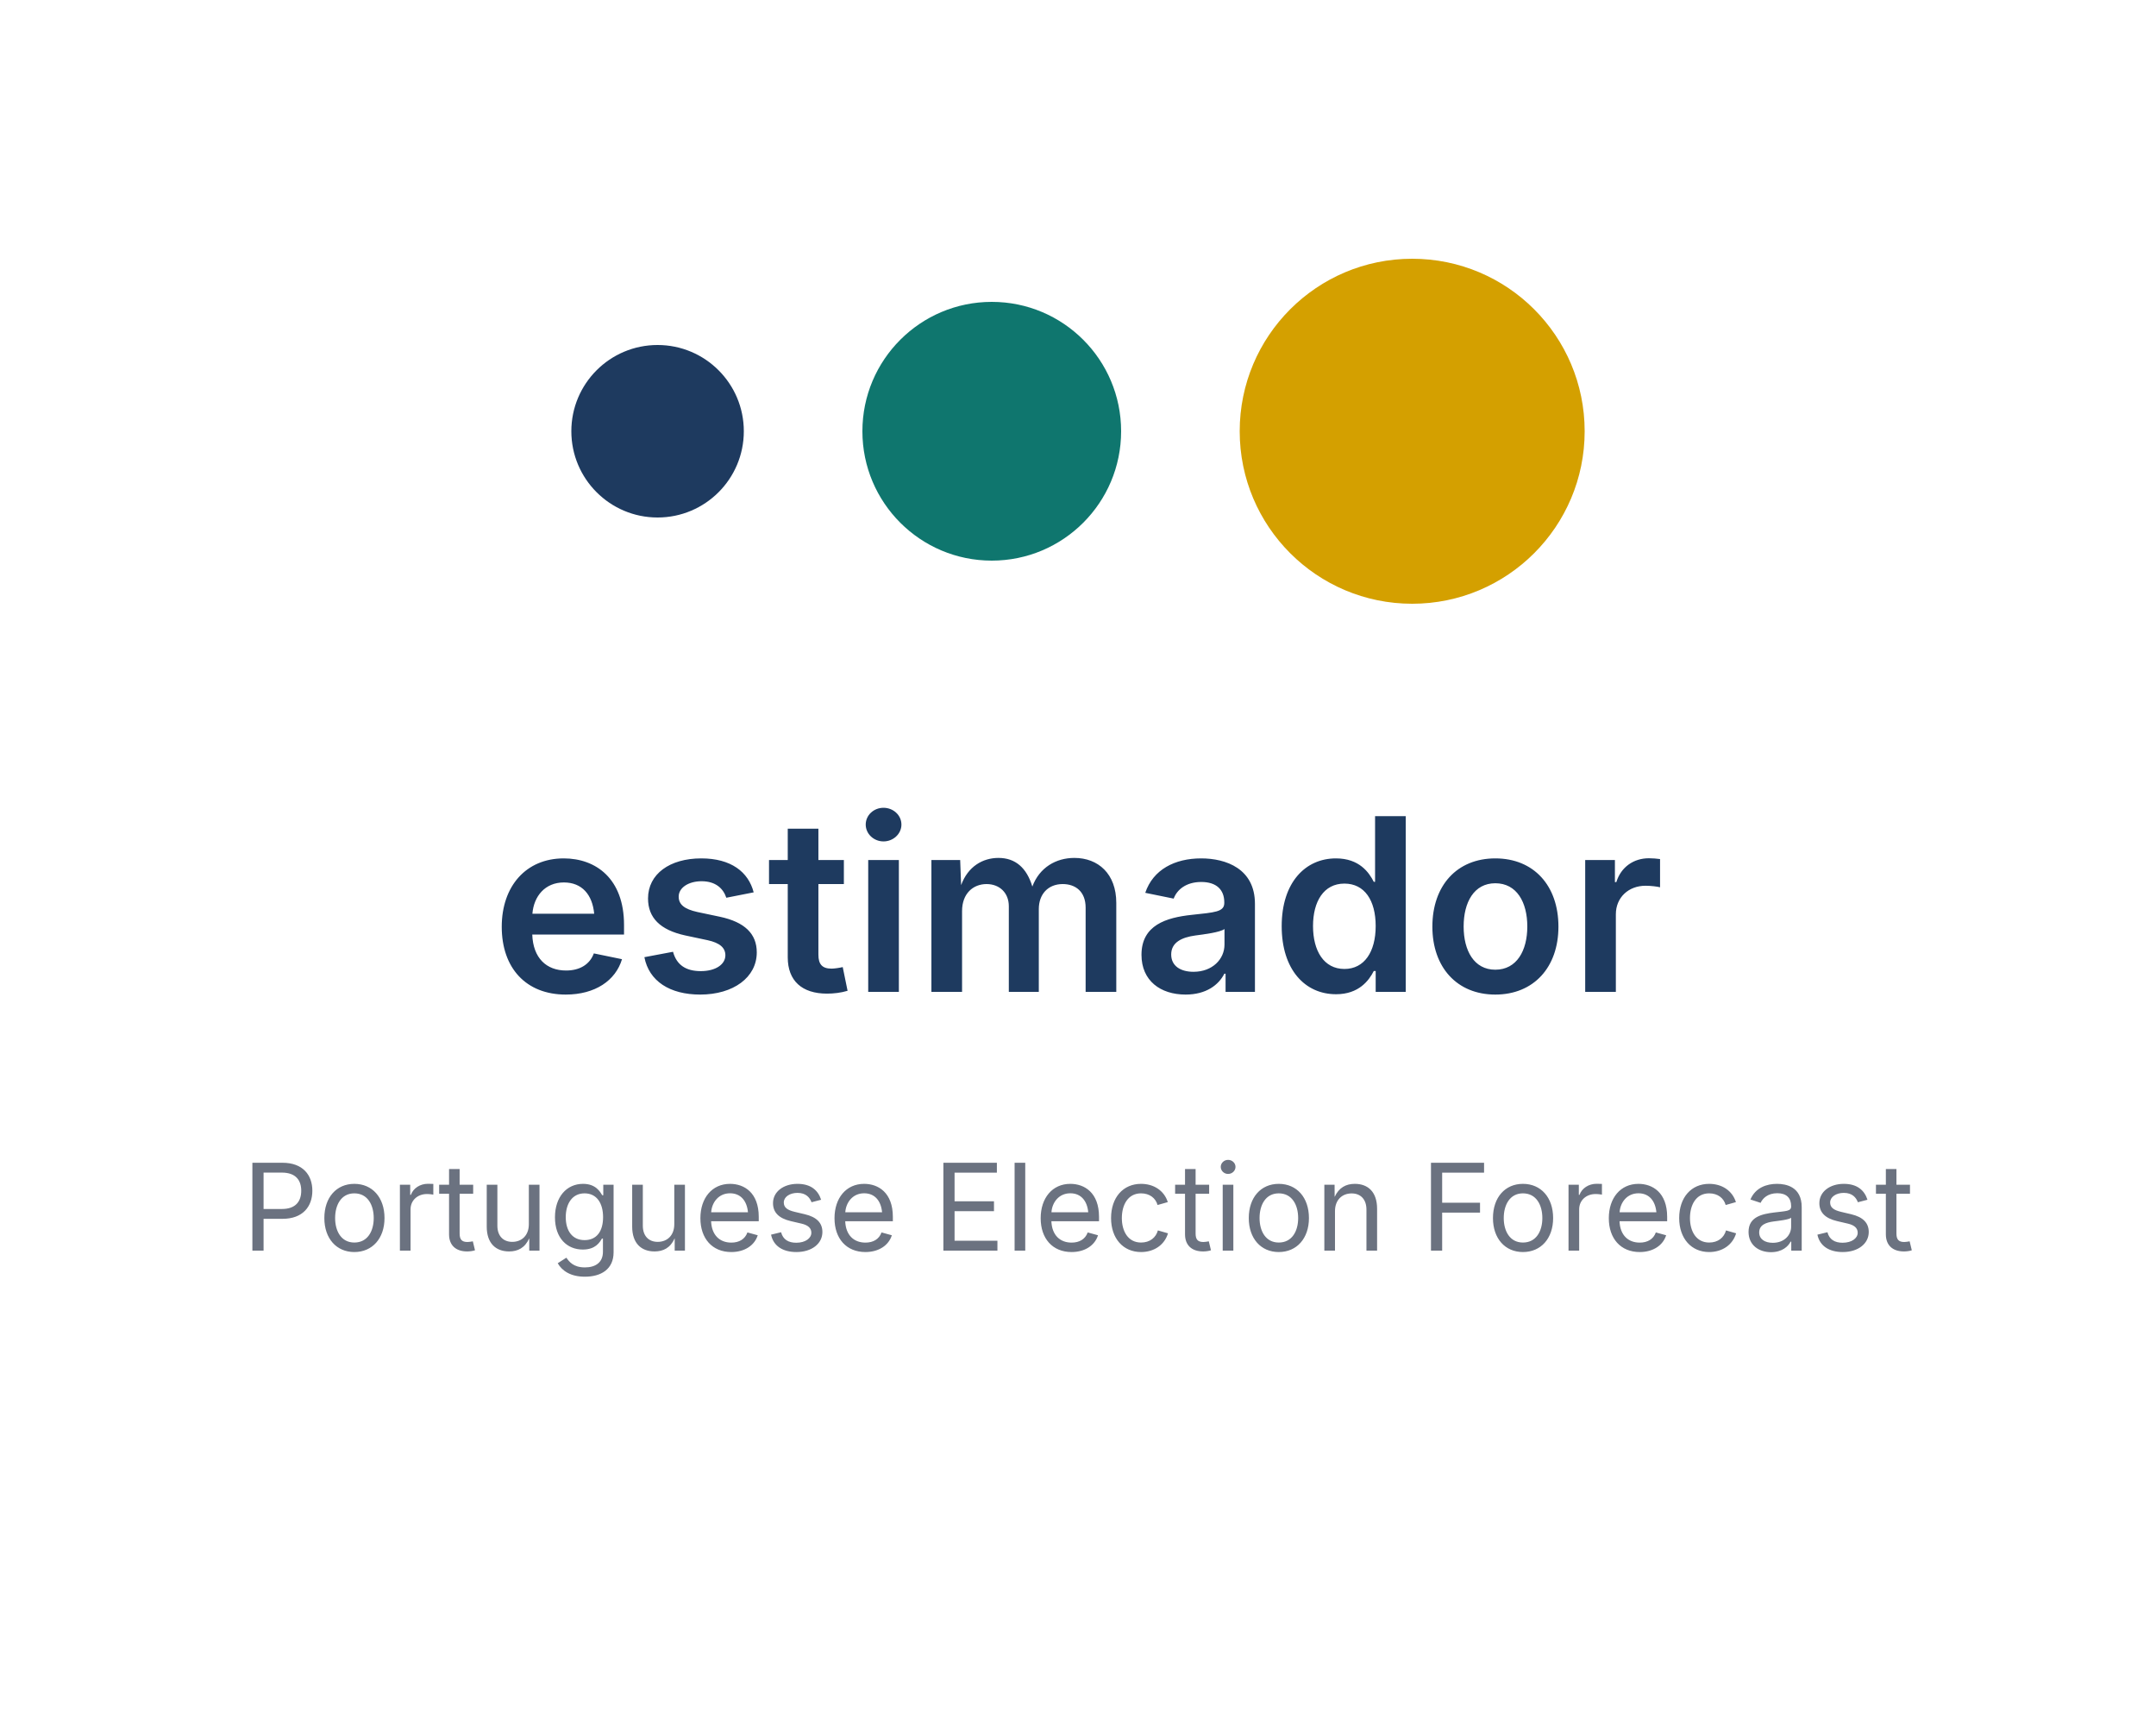
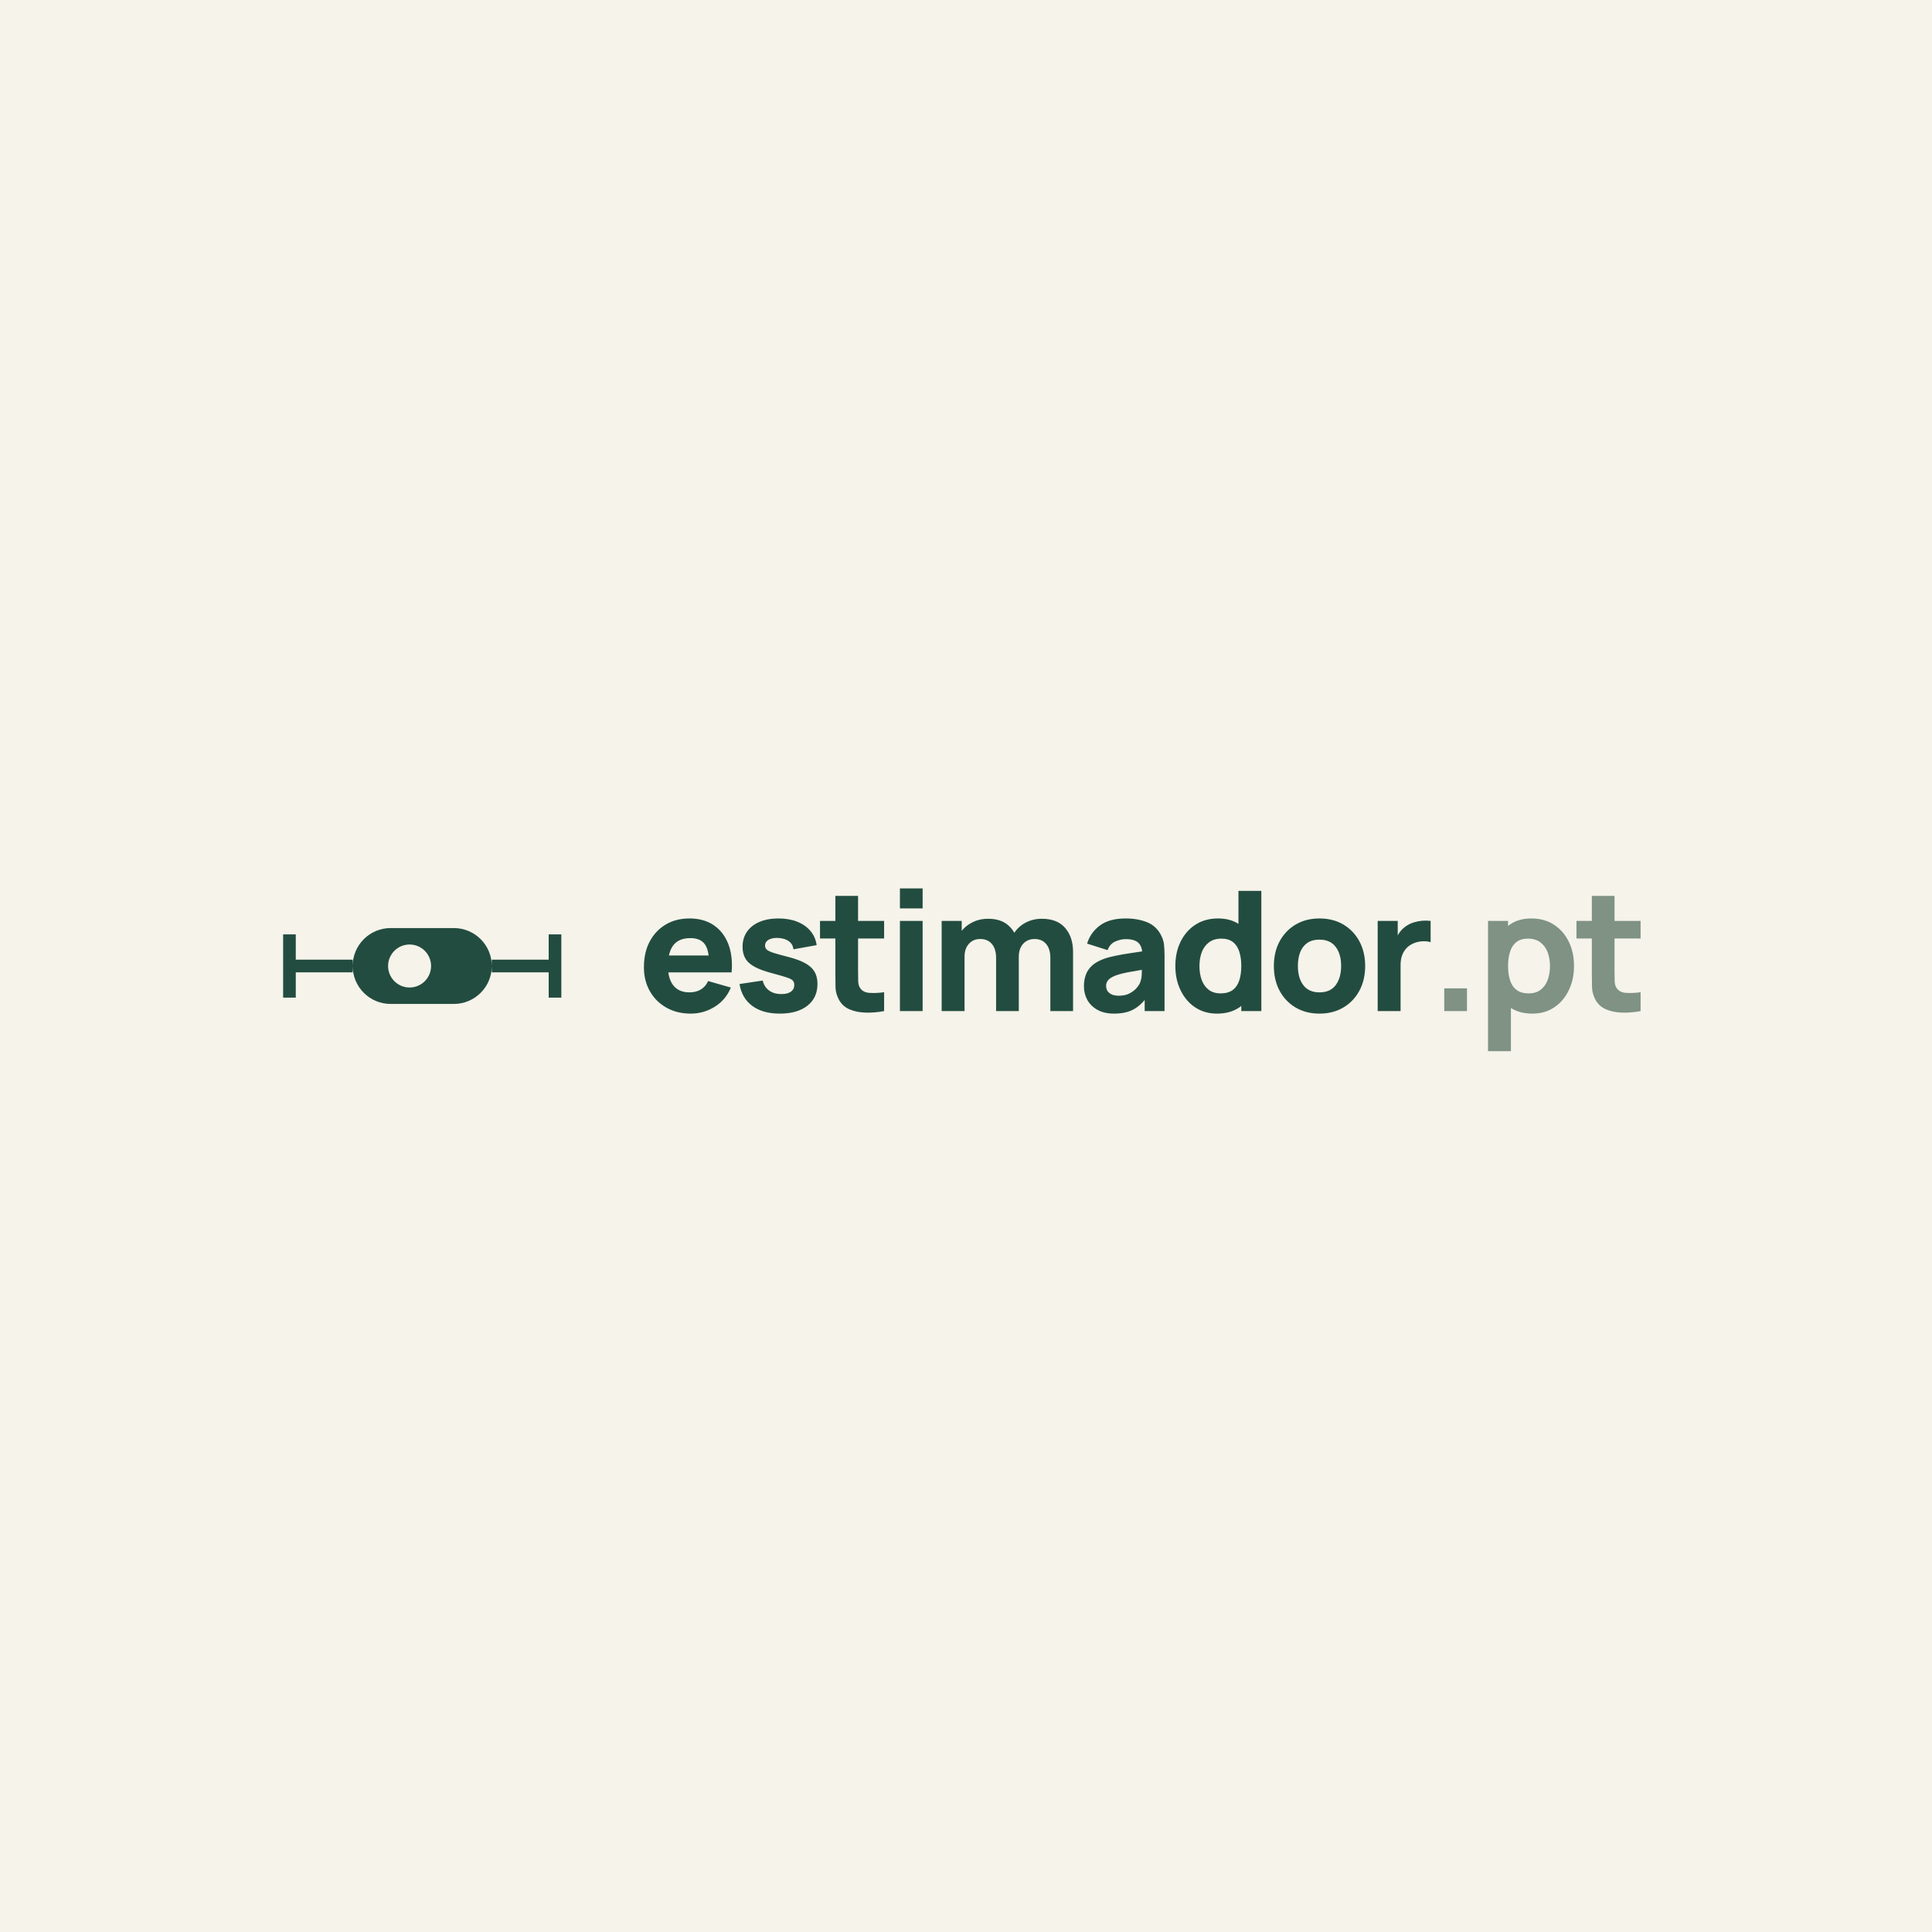
- <svg xmlns="http://www.w3.org/2000/svg" width="500" height="400" viewBox="0 0 500 400" fill="none">
-   <circle cx="152.5" cy="100" r="20" fill="#1E3A5F" />
-   <circle cx="230" cy="100" r="30" fill="#0F766E" />
-   <circle cx="327.5" cy="100" r="40" fill="#D4A000" />
-   <text x="250" y="230" font-family="Inter, -apple-system, BlinkMacSystemFont, sans-serif" font-size="56" font-weight="600" fill="#1E3A5F" text-anchor="middle">estimador</text>
-   <text x="250" y="290" font-family="Inter, -apple-system, BlinkMacSystemFont, sans-serif" font-size="28" font-weight="400" fill="#6B7280" text-anchor="middle">Portuguese Election Forecast</text>
+ <svg xmlns="http://www.w3.org/2000/svg" width="400" height="400" viewBox="0 0 400 400">
+   <rect width="400" height="400" fill="#f5f3ea" />
+   <g transform="translate(56 184.2909) scale(1.309091)">
+     <path d="M2 7h2v10H2Z M4 11h9v2H4Z M19 6h10a6 6 0 0 1 6 6a6 6 0 0 1 -6 6H19a6 6 0 0 1 -6 -6a6 6 0 0 1 6 -6Z M18.6 12a3.4 3.4 0 1 0 6.8 0a3.4 3.4 0 1 0 -6.8 0Z M35 11h9v2h-9Z M44 7h2v10h-2Z" fill="#234c40" />
+     <g transform="translate(58 19.13)">
+       <path d="M8.47 0.40Q6.28 0.40 4.61-0.55Q2.94-1.49 2-3.15Q1.06-4.80 1.06-6.94Q1.06-9.28 1.98-11.01Q2.90-12.74 4.53-13.70Q6.15-14.65 8.26-14.65Q10.51-14.65 12.08-13.60Q13.65-12.54 14.40-10.63Q15.15-8.71 14.93-6.12L11.38-6.12L11.38-7.44Q11.38-9.62 10.69-10.58Q9.99-11.54 8.42-11.54Q6.59-11.54 5.72-10.42Q4.86-9.31 4.86-7.13Q4.86-5.13 5.72-4.05Q6.59-2.96 8.26-2.96Q9.32-2.96 10.07-3.42Q10.82-3.88 11.22-4.75L14.81-3.72Q14.01-1.77 12.27-0.69Q10.53 0.40 8.47 0.40M13.20-6.12L3.75-6.12L3.75-8.79L13.20-8.79L13.20-6.12M22.55 0.40Q19.85 0.40 18.20-0.82Q16.54-2.05 16.18-4.28L19.85-4.83Q20.08-3.83 20.85-3.26Q21.62-2.69 22.81-2.69Q23.79-2.69 24.31-3.07Q24.84-3.45 24.84-4.12Q24.84-4.54 24.63-4.80Q24.42-5.06 23.69-5.31Q22.95-5.56 21.41-5.97Q19.67-6.42 18.63-6.97Q17.58-7.52 17.12-8.30Q16.66-9.07 16.66-10.16Q16.66-11.54 17.36-12.55Q18.06-13.56 19.33-14.10Q20.61-14.65 22.33-14.65Q24.01-14.65 25.30-14.14Q26.60-13.62 27.40-12.67Q28.20-11.72 28.38-10.43L24.71-9.77Q24.62-10.56 24.02-11.02Q23.43-11.48 22.41-11.56Q21.42-11.63 20.82-11.30Q20.22-10.97 20.22-10.35Q20.22-9.98 20.48-9.73Q20.74-9.48 21.55-9.21Q22.36-8.95 24.02-8.53Q25.65-8.10 26.63-7.54Q27.61-6.98 28.06-6.20Q28.51-5.41 28.51-4.30Q28.51-2.11 26.93-0.86Q25.34 0.40 22.55 0.40M39.05-2.98L39.05 0Q37.57 0.28 36.15 0.24Q34.73 0.21 33.61-0.26Q32.50-0.73 31.92-1.77Q31.39-2.75 31.36-3.76Q31.34-4.77 31.34-6.05L31.34-18.22L34.93-18.22L34.93-6.26Q34.93-5.43 34.95-4.76Q34.97-4.09 35.22-3.70Q35.69-2.94 36.74-2.88Q37.78-2.81 39.05-2.98M39.05-11.48L28.91-11.48L28.91-14.26L39.05-14.26L39.05-11.48M45.14-16.24L41.55-16.24L41.55-19.40L45.14-19.40L45.14-16.24M45.14 0L41.55 0L41.55-14.26L45.14-14.26L45.14 0M68.93 0L65.34 0L65.34-8.42Q65.34-9.83 64.67-10.62Q64.01-11.40 62.83-11.40Q62.08-11.40 61.53-11.05Q60.97-10.71 60.66-10.08Q60.35-9.45 60.35-8.63L58.85-9.64Q58.85-11.10 59.54-12.22Q60.23-13.35 61.40-13.97Q62.57-14.60 63.99-14.60Q66.44-14.60 67.68-13.15Q68.93-11.71 68.93-9.37L68.93 0M51.77 0L48.15 0L48.15-14.26L51.32-14.26L51.32-9.53L51.77-9.53L51.77 0M60.35 0L56.76 0L56.76-8.42Q56.76-9.83 56.09-10.62Q55.43-11.40 54.25-11.40Q53.13-11.40 52.45-10.63Q51.77-9.86 51.77-8.63L50.27-9.69Q50.27-11.09 50.97-12.20Q51.66-13.31 52.85-13.95Q54.03-14.60 55.49-14.60Q57.17-14.60 58.25-13.89Q59.32-13.17 59.84-11.99Q60.35-10.80 60.35-9.37L60.35 0M75.40 0.40Q73.87 0.40 72.80-0.19Q71.74-0.78 71.19-1.76Q70.65-2.75 70.65-3.93Q70.65-4.92 70.95-5.74Q71.25-6.56 71.93-7.19Q72.61-7.81 73.76-8.24Q74.55-8.53 75.65-8.75Q76.74-8.98 78.13-9.18Q79.52-9.39 81.18-9.64L79.89-8.92Q79.89-10.19 79.28-10.78Q78.67-11.38 77.25-11.38Q76.45-11.38 75.60-11Q74.74-10.61 74.40-9.64L71.15-10.67Q71.69-12.43 73.18-13.54Q74.67-14.65 77.25-14.65Q79.13-14.65 80.60-14.07Q82.06-13.49 82.82-12.06Q83.24-11.27 83.32-10.48Q83.40-9.69 83.40-8.71L83.40 0L80.26 0L80.26-2.93L80.70-2.32Q79.66-0.88 78.45-0.24Q77.25 0.40 75.40 0.40M76.16-2.43Q77.15-2.43 77.83-2.78Q78.51-3.13 78.92-3.58Q79.32-4.03 79.46-4.33Q79.74-4.91 79.79-5.68Q79.83-6.45 79.83-6.97L80.89-6.71Q79.29-6.44 78.30-6.26Q77.31-6.09 76.71-5.94Q76.10-5.79 75.64-5.62Q75.11-5.41 74.78-5.17Q74.46-4.92 74.31-4.63Q74.16-4.34 74.16-3.99Q74.16-3.50 74.40-3.15Q74.65-2.80 75.09-2.61Q75.54-2.43 76.16-2.43M91.69 0.40Q89.72 0.40 88.24-0.59Q86.76-1.58 85.94-3.29Q85.11-4.99 85.11-7.13Q85.11-9.31 85.95-11Q86.79-12.70 88.31-13.68Q89.83-14.65 91.87-14.65Q93.90-14.65 95.29-13.66Q96.68-12.67 97.39-10.97Q98.10-9.27 98.10-7.13Q98.10-4.99 97.38-3.29Q96.66-1.58 95.24-0.59Q93.81 0.40 91.69 0.40M92.27-2.80Q93.47-2.80 94.19-3.34Q94.91-3.88 95.22-4.86Q95.54-5.83 95.54-7.13Q95.54-8.42 95.22-9.40Q94.91-10.38 94.21-10.92Q93.52-11.46 92.40-11.46Q91.20-11.46 90.43-10.87Q89.65-10.28 89.28-9.30Q88.92-8.32 88.92-7.13Q88.92-5.93 89.27-4.94Q89.63-3.96 90.37-3.38Q91.11-2.80 92.27-2.80M98.71 0L95.54 0L95.54-9.77L95.09-9.77L95.09-19.01L98.71-19.01L98.71 0M107.90 0.40Q105.75 0.40 104.12-0.57Q102.50-1.53 101.59-3.23Q100.69-4.92 100.69-7.13Q100.69-9.36 101.61-11.05Q102.54-12.75 104.16-13.70Q105.78-14.65 107.90-14.65Q110.05-14.65 111.68-13.69Q113.31-12.72 114.22-11.03Q115.13-9.33 115.13-7.13Q115.13-4.91 114.21-3.21Q113.30-1.52 111.67-0.56Q110.04 0.40 107.90 0.40M107.90-2.96Q109.63-2.96 110.48-4.12Q111.33-5.29 111.33-7.13Q111.33-9.03 110.46-10.16Q109.60-11.30 107.90-11.30Q106.72-11.30 105.97-10.77Q105.22-10.24 104.85-9.31Q104.49-8.37 104.49-7.13Q104.49-5.21 105.36-4.09Q106.22-2.96 107.90-2.96M120.73 0L117.11 0L117.11-14.26L120.28-14.26L120.28-10.77L119.94-11.22Q120.21-11.96 120.67-12.57Q121.14-13.17 121.81-13.57Q122.32-13.89 122.93-14.06Q123.54-14.24 124.19-14.29Q124.83-14.34 125.48-14.26L125.48-10.90Q124.89-11.09 124.10-11.03Q123.31-10.97 122.68-10.67Q122.05-10.38 121.61-9.89Q121.18-9.41 120.95-8.76Q120.73-8.10 120.73-7.29" fill="#234c40" />
+       <path d="M131.23 0L127.64 0L127.64-3.59L131.23-3.59L131.23 0M141.58 0.40Q139.46 0.40 138.03-0.59Q136.61-1.58 135.89-3.29Q135.17-4.99 135.17-7.13Q135.17-9.27 135.88-10.97Q136.59-12.67 137.98-13.66Q139.37-14.65 141.40-14.65Q143.44-14.65 144.96-13.68Q146.48-12.70 147.32-11Q148.16-9.31 148.16-7.13Q148.16-4.99 147.33-3.29Q146.51-1.58 145.03-0.59Q143.55 0.40 141.58 0.40M138.18 6.34L134.56 6.34L134.56-14.26L137.73-14.26L137.73-4.49L138.18-4.49L138.18 6.34M141-2.80Q142.16-2.80 142.90-3.38Q143.64-3.96 144-4.94Q144.36-5.93 144.36-7.13Q144.36-8.32 143.99-9.30Q143.62-10.28 142.84-10.87Q142.07-11.46 140.87-11.46Q139.75-11.46 139.06-10.92Q138.36-10.38 138.05-9.40Q137.73-8.42 137.73-7.13Q137.73-5.83 138.05-4.86Q138.36-3.88 139.08-3.34Q139.80-2.80 141-2.80M158.69-2.98L158.69 0Q157.21 0.28 155.79 0.24Q154.37 0.21 153.26-0.26Q152.14-0.73 151.56-1.77Q151.03-2.75 151.01-3.76Q150.98-4.77 150.98-6.05L150.98-18.22L154.57-18.22L154.57-6.26Q154.57-5.43 154.59-4.76Q154.61-4.09 154.86-3.70Q155.34-2.94 156.38-2.88Q157.42-2.81 158.69-2.98M158.69-11.48L148.55-11.48L148.55-14.26L158.69-14.26" fill="#7f9284" />
+     </g>
+   </g>
</svg>
